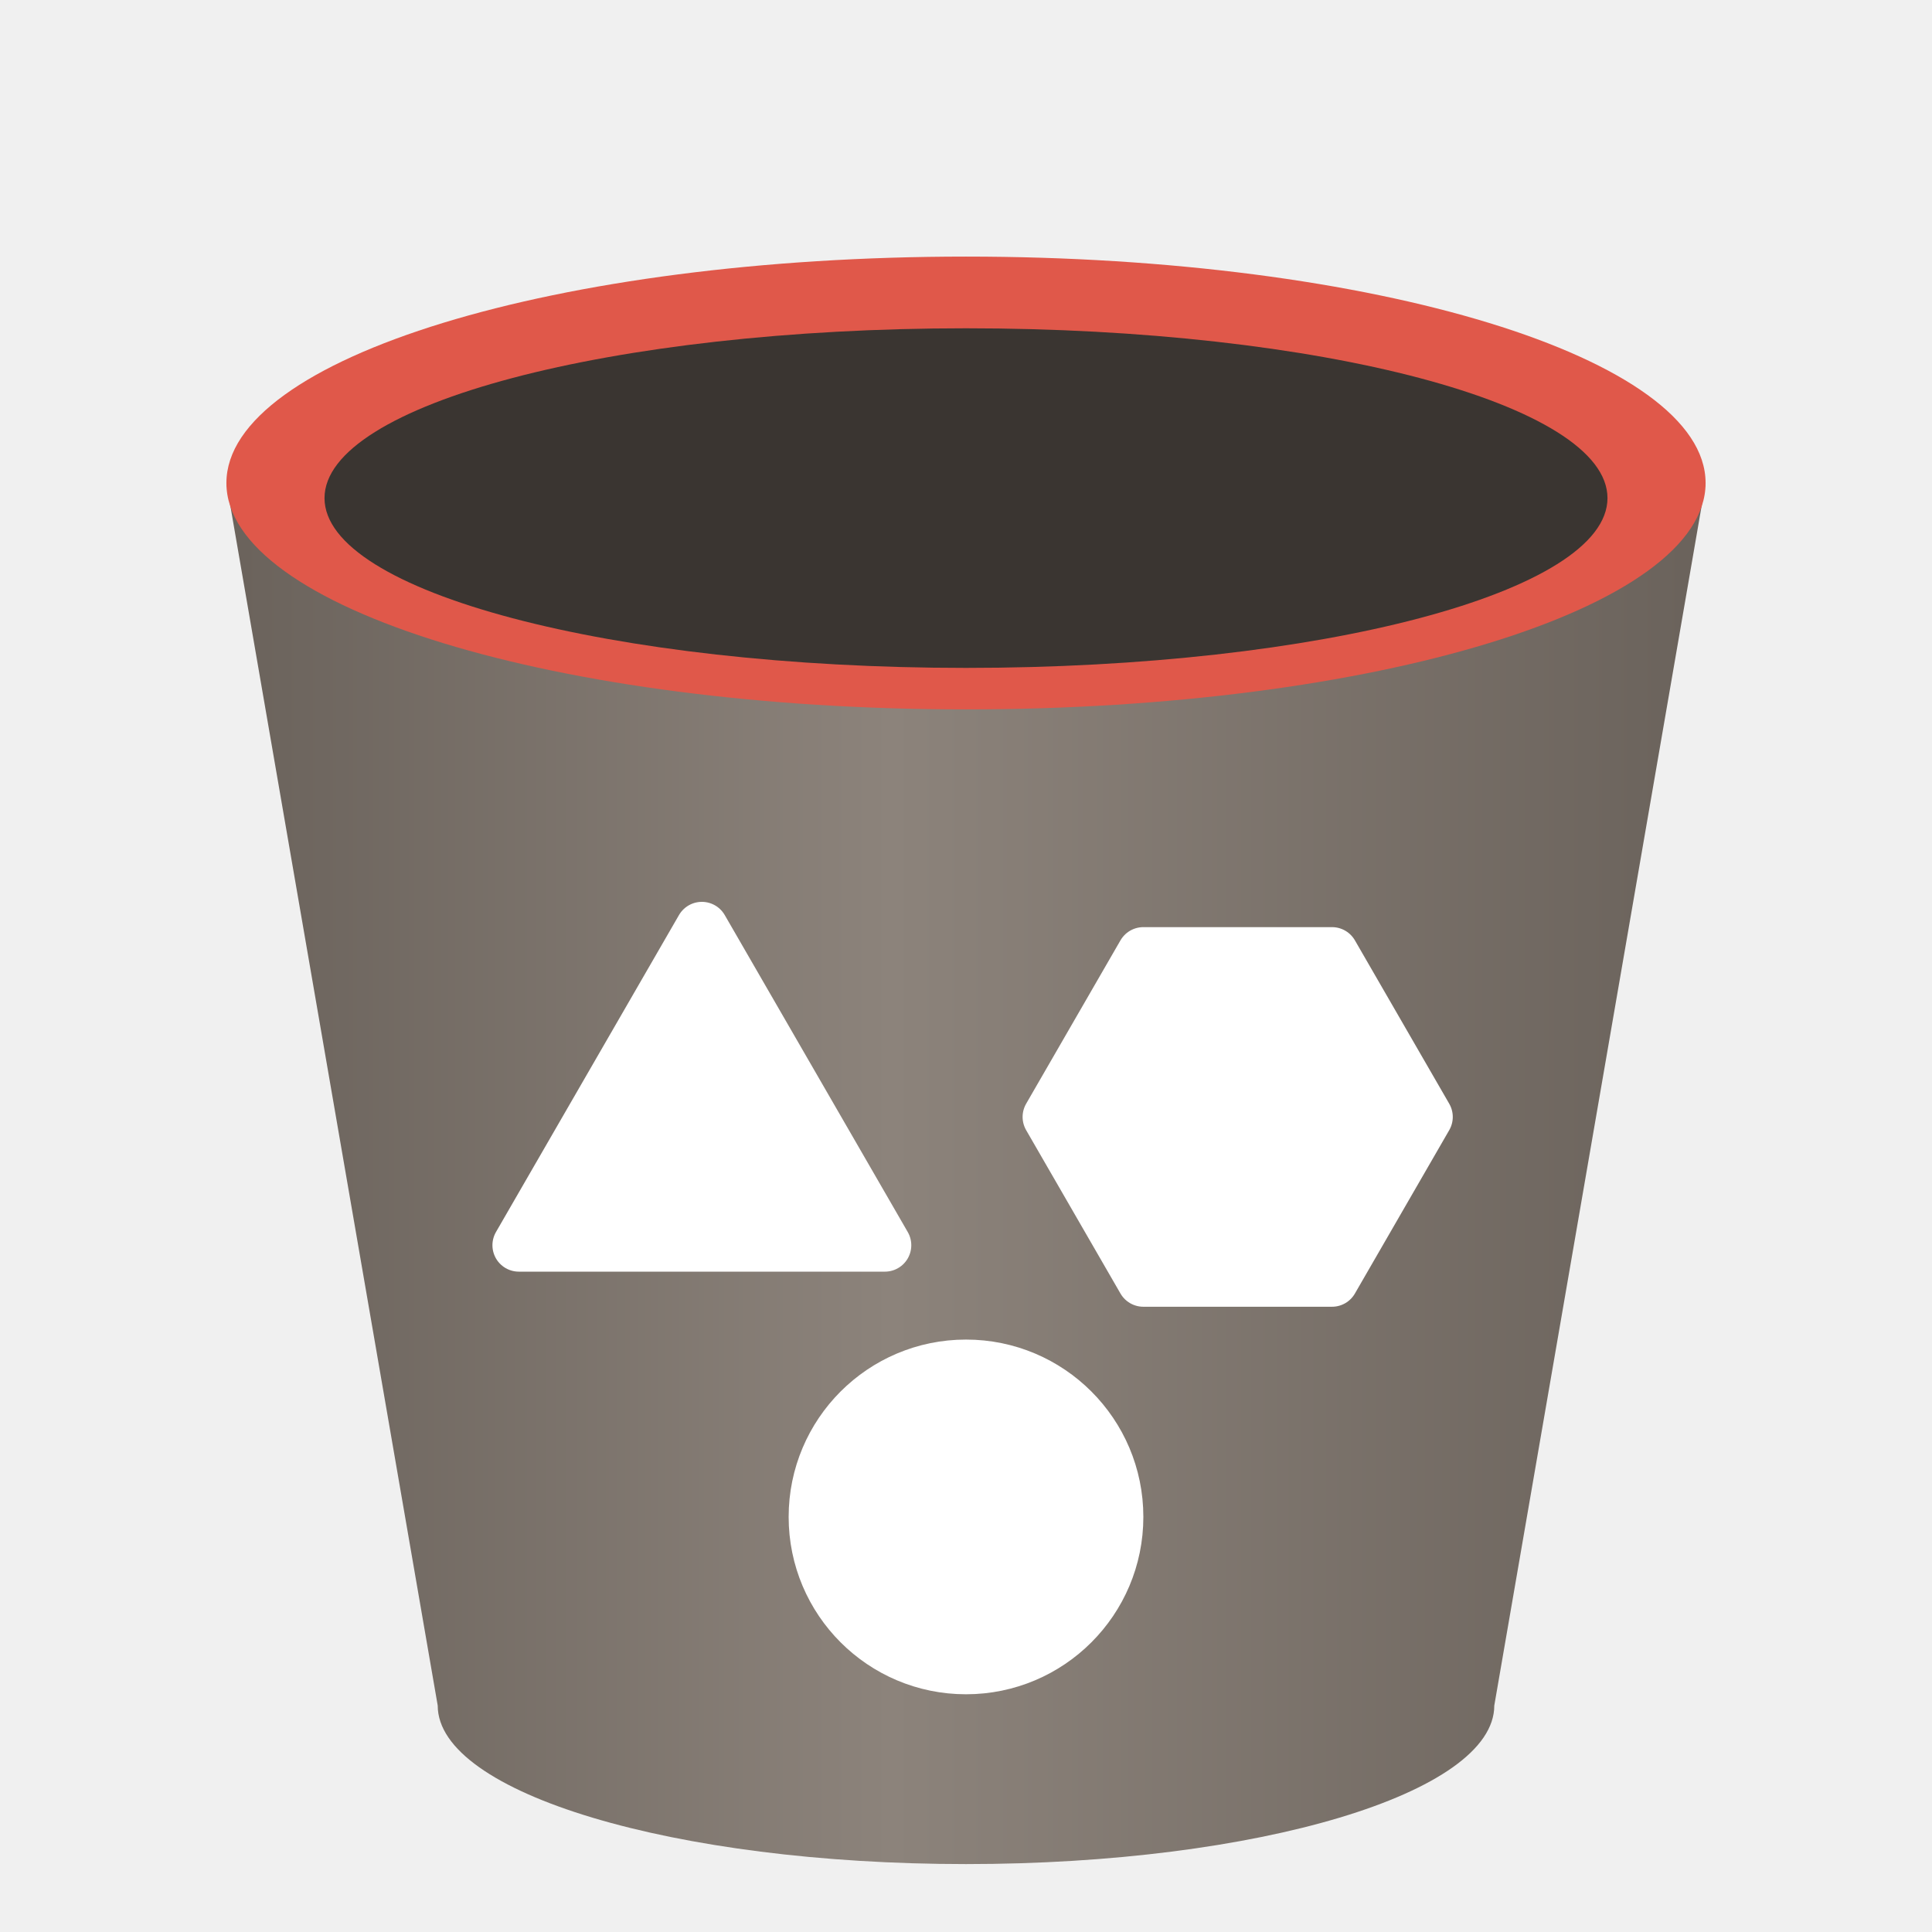
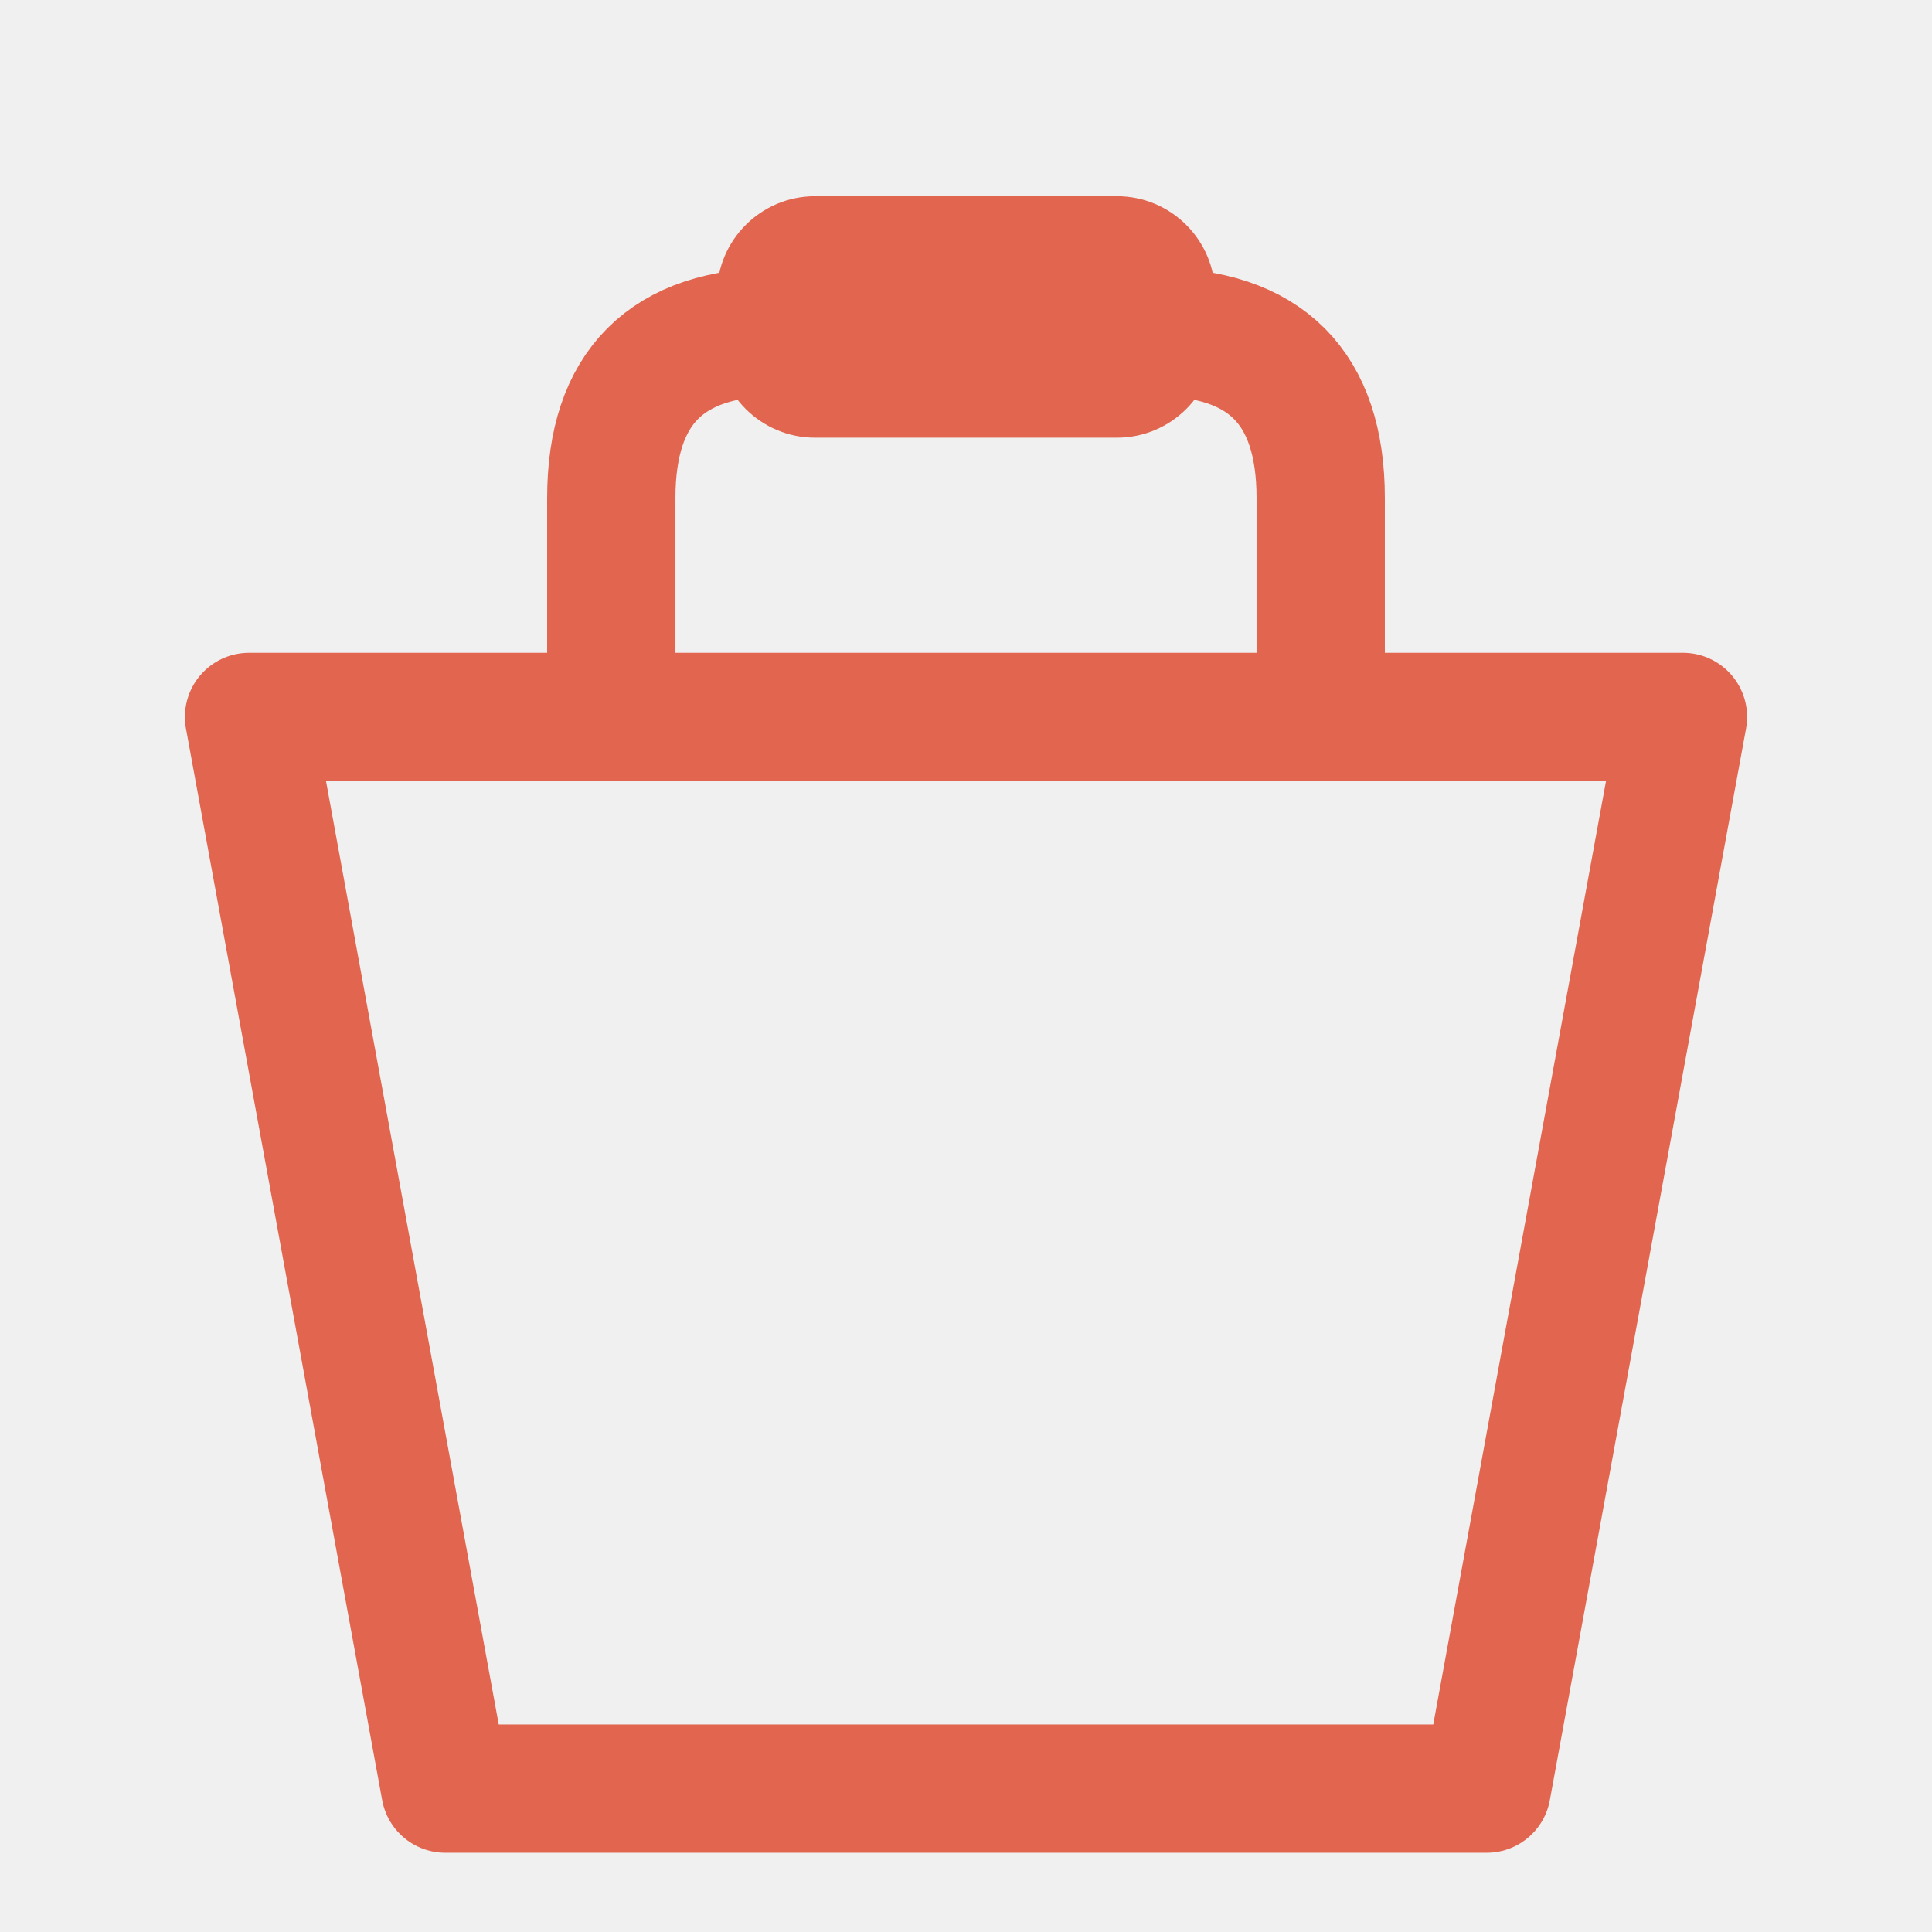
<svg xmlns="http://www.w3.org/2000/svg" viewBox="0 0 512 512" width="512" height="512">
-   <defs>
-     <linearGradient id="body" x1="0" y1="0" x2="1" y2="0">
-       <stop offset="0" stop-color="#6A625B" />
-       <stop offset="0.45" stop-color="#8C837B" />
-       <stop offset="1" stop-color="#6A625B" />
-     </linearGradient>
-   </defs>
-   <path d="M60 128 L116 452 A140 42 0 0 0 396 452 L452 128 Z" fill="url(#body)" />
-   <ellipse cx="256" cy="128" rx="196" ry="60" fill="#E0584A" />
-   <ellipse cx="256" cy="132" rx="170" ry="45" fill="#3A3531" />
-   <g fill="#FFFFFF" stroke="#FFFFFF" stroke-width="14" stroke-linejoin="round">
-     <polygon points="186.0,246.0 234.5,330.0 137.5,330.0" />
-     <polygon points="378.0,296.0 353.0,339.3 303.0,339.3 278.0,296.0 303.0,252.7 353.0,252.7" />
-     <circle cx="256" cy="402" r="40" />
+   <g fill="none" stroke="#E2664F" stroke-width="34" stroke-linejoin="round" stroke-linecap="round">
+     <path d="M162 176 V132 Q162 88 206 88 H306 Q350 88 350 132 V176" />
+     <path d="M66 190 H446 L394 474 H118 Z" />
  </g>
+   <rect x="190" y="52" width="132" height="64" rx="26" fill="#E2664F" />
</svg>
